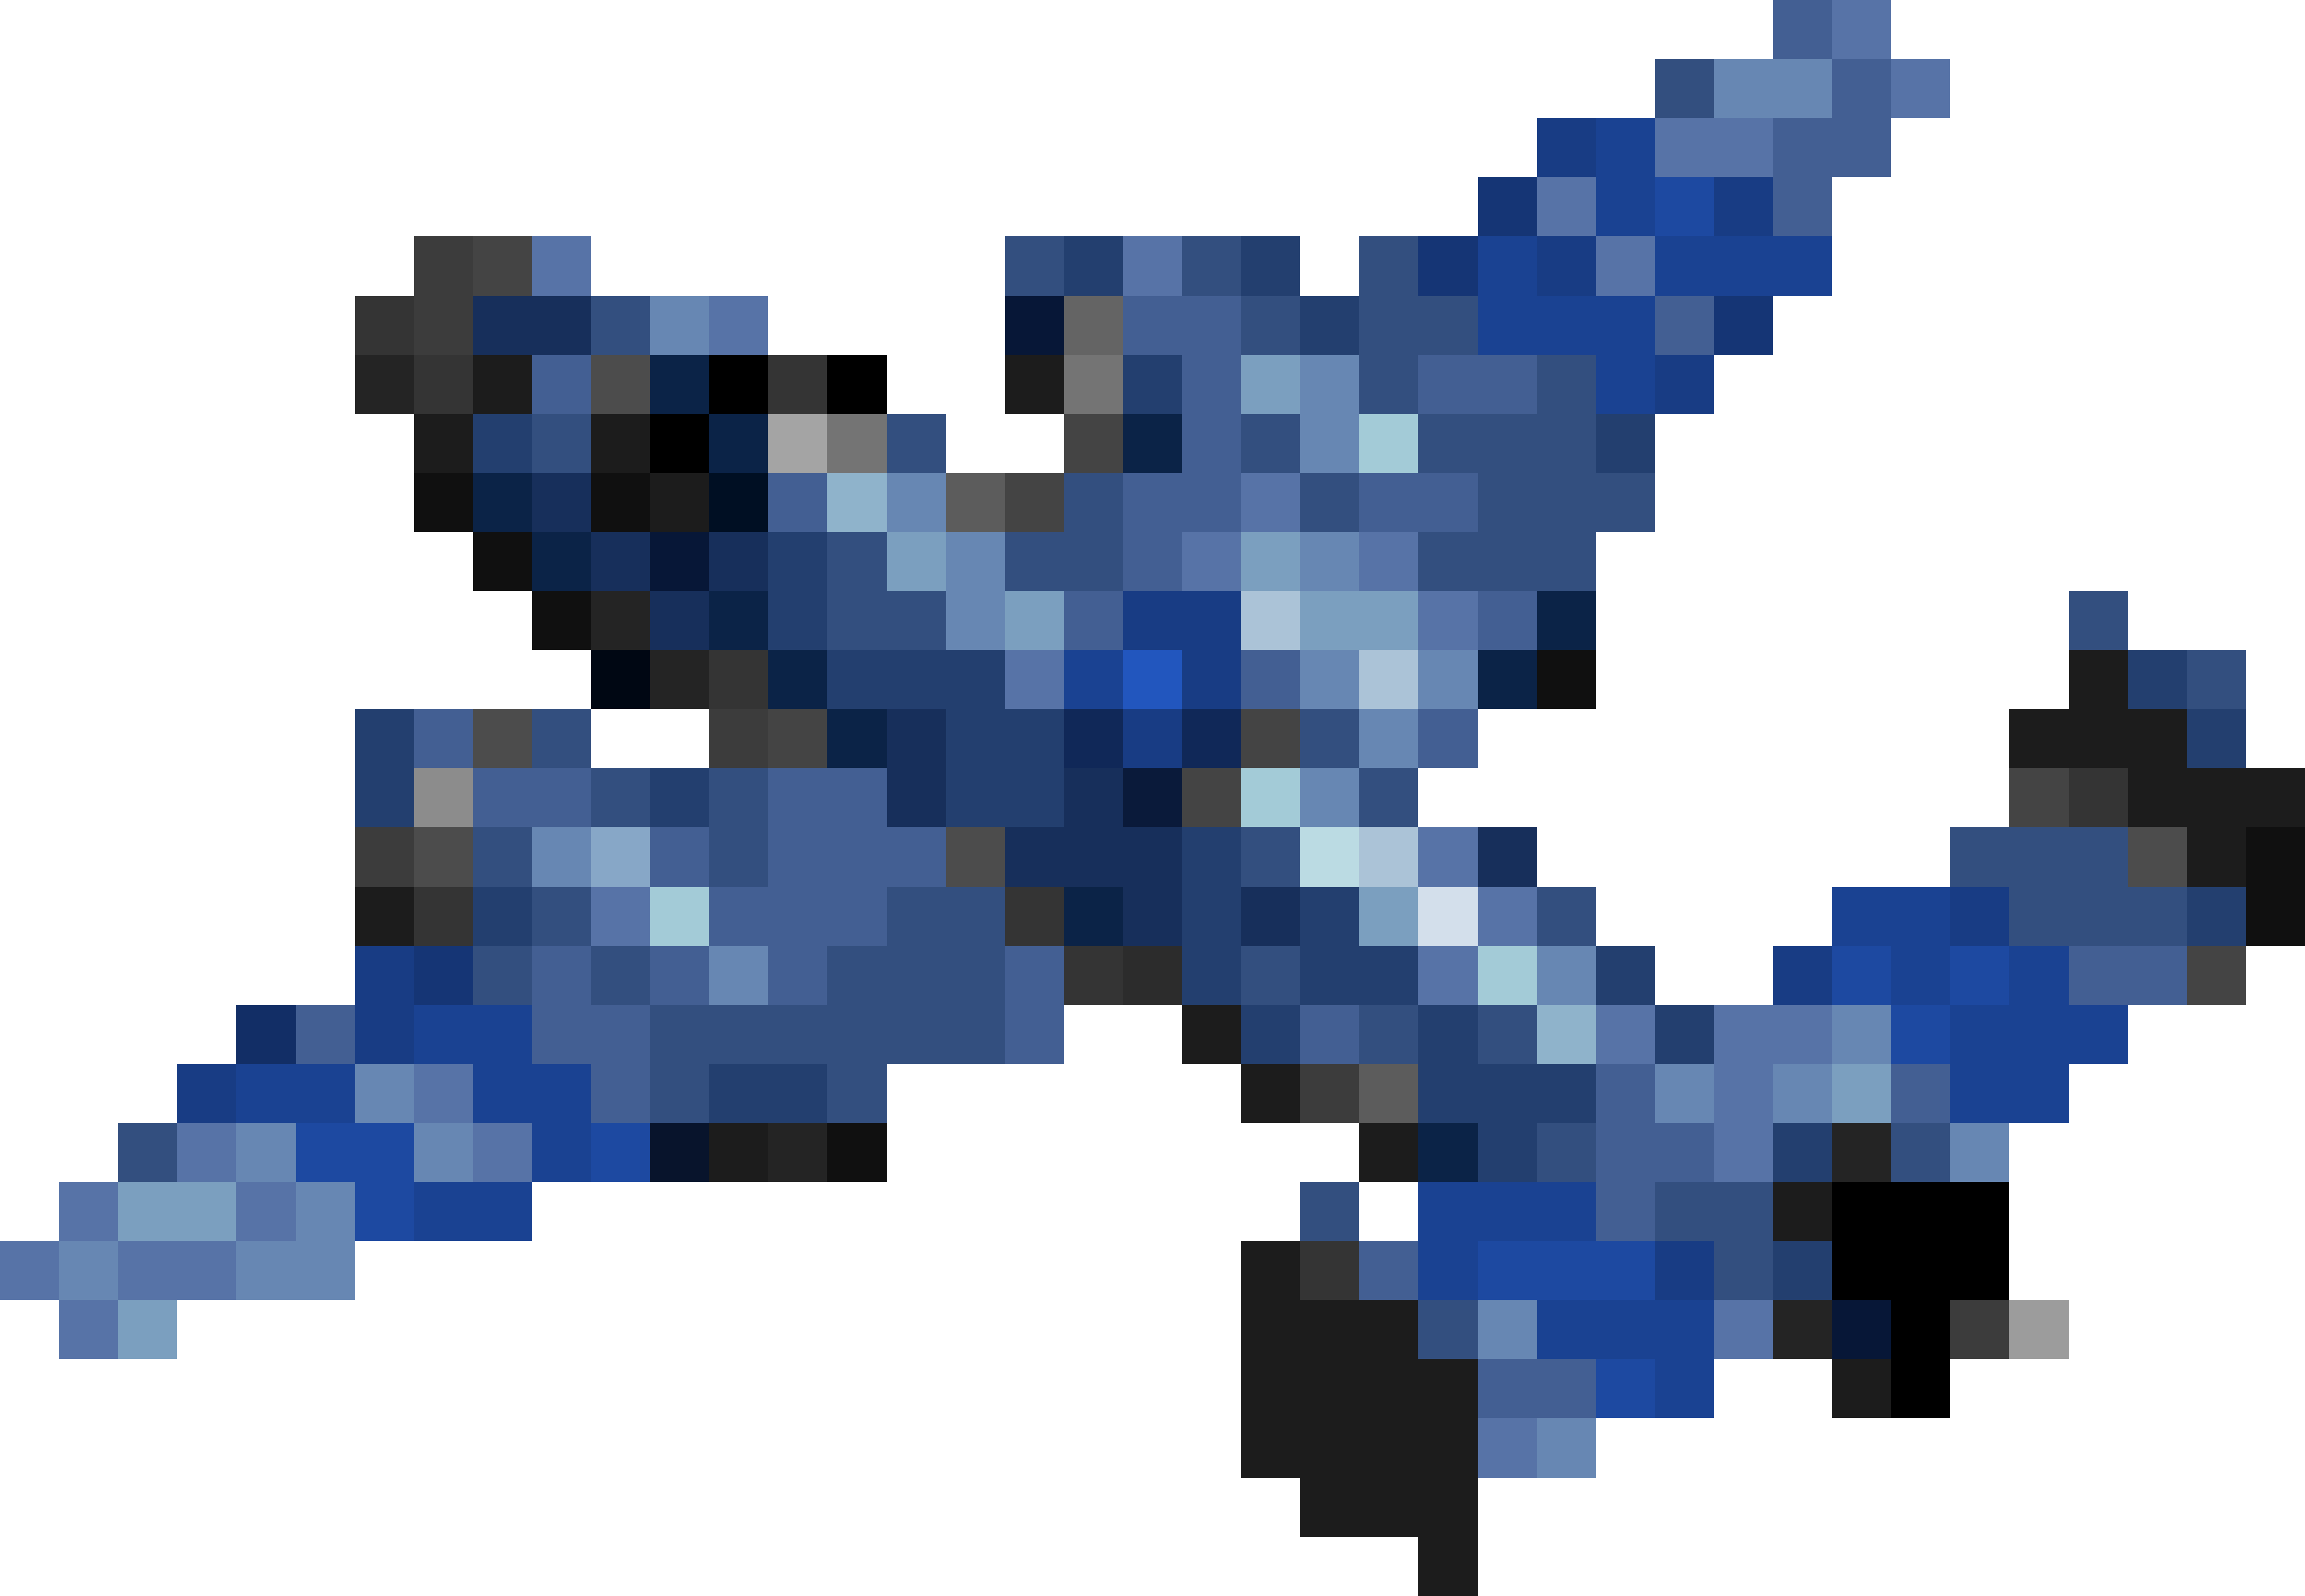
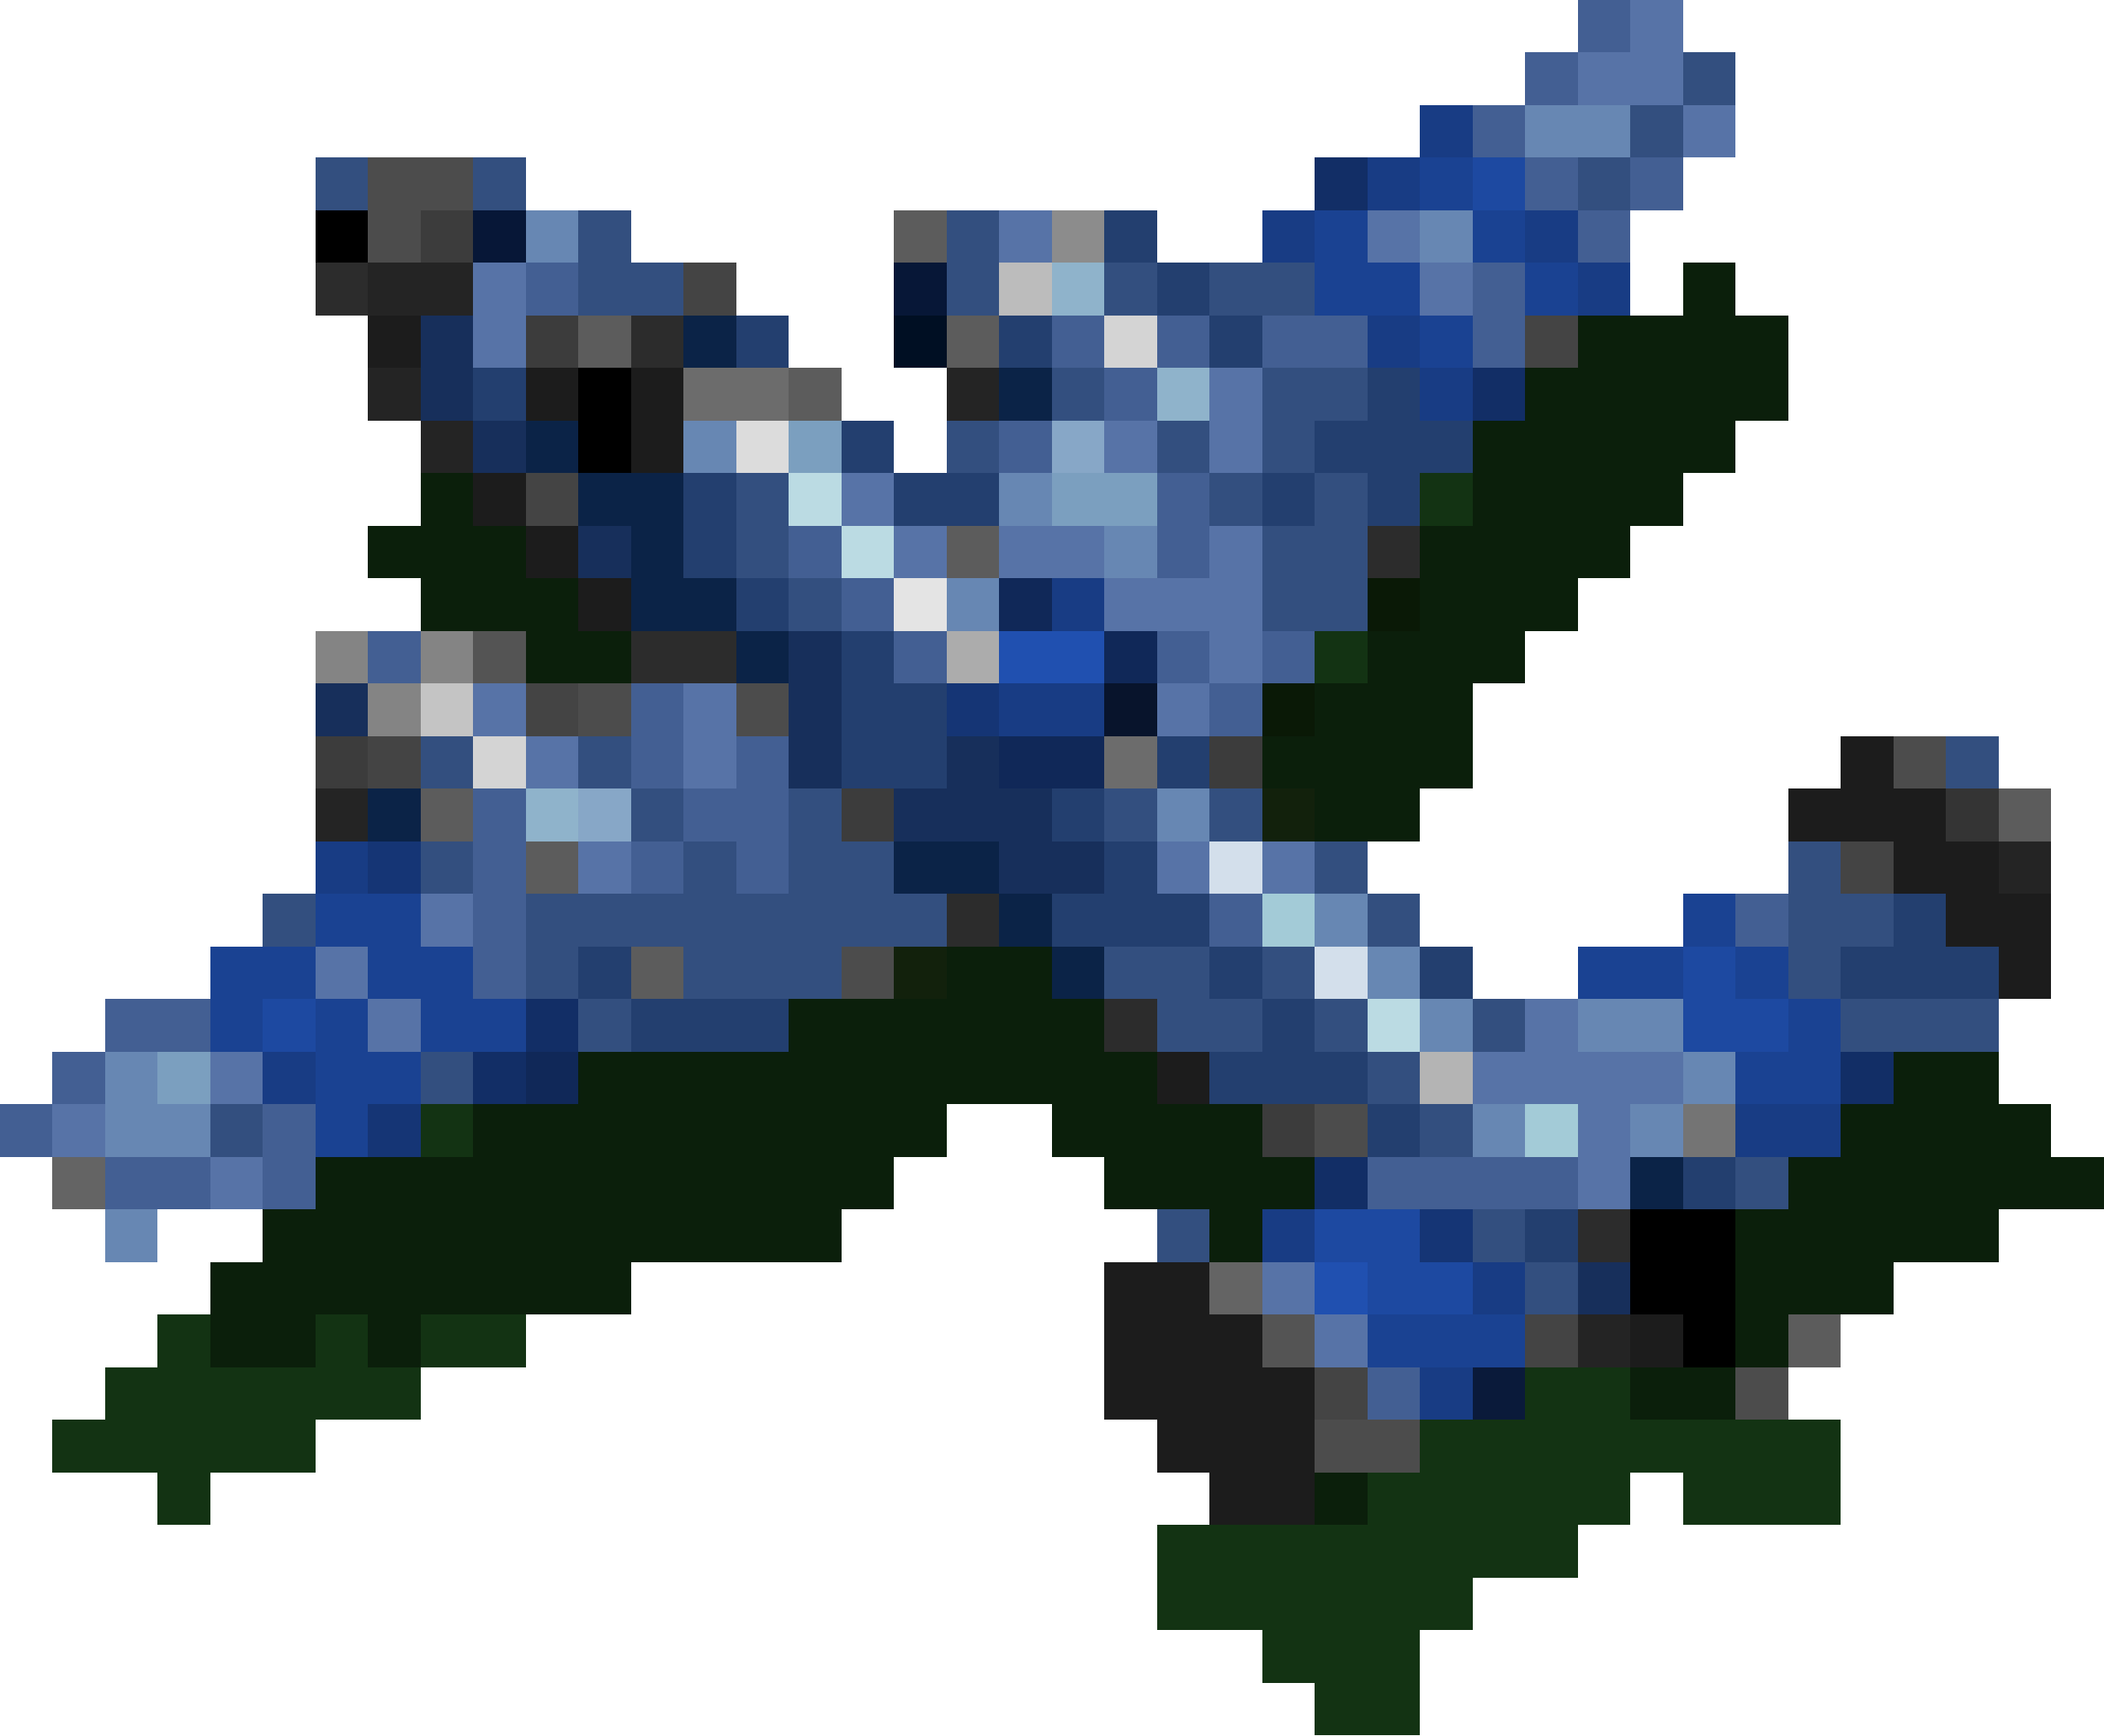
- <svg xmlns="http://www.w3.org/2000/svg" viewBox="0 0 39 27" width="39" height="27" shape-rendering="crispEdges">
-   <path fill="#435f93" d="M30 0H31V1H30ZM30 2H31V1H32V2V3H31V4H30V3ZM20 5H21V6V7V8V9H20V10H19V9V8H20V7V6H19V5ZM28 5H29V6H28ZM9 6H10V7H9ZM25 6H26V7H25H24V6ZM13 8H14V9H13ZM24 8H25V9H24H23V8ZM18 10H19V11H18ZM25 10H26V11H25ZM21 11H22V12H21ZM7 12H8V13H7ZM24 12H25V13H24ZM8 13H9H10V14H9H8ZM13 15V14V13H14H15V14H16V15H15V16H14V17H13V16H12V15ZM11 14H12V15H11ZM9 16H10V17H11V18V19H10V18H9V17ZM11 16H12V17H11ZM17 16H18V17V18H17V17ZM35 16H36H37V17H36H35ZM5 17H6V18H5ZM22 17H23V18H22ZM27 20V19V18H28V19H29V20H28V21H27ZM32 18H33V19H32ZM23 21H24V22H23ZM25 23H26H27V24H26H25Z" />
-   <path fill="#5773a7" d="M31 0H32V1H31ZM32 1H33V2H32ZM28 2H29H30V3H29H28ZM26 3H27V4H26ZM9 4H10V5H9ZM19 4H20V5H19ZM27 4H28V5H27ZM12 5H13V6H12ZM21 8H22V9H21ZM20 9H21V10H20ZM23 9H24V10H23ZM24 10H25V11H24ZM17 11H18V12H17ZM24 14H25V15H24ZM10 15H11V16H10ZM25 15H26V16H25ZM24 16H25V17H24ZM27 17H28V18H27ZM30 17H31V18H30V19V20H29V19V18V17ZM7 18H8V19H7ZM3 19H4V20H3ZM8 19H9V20H8ZM1 20H2V21H1ZM4 20H5V21H4ZM0 21H1V22H0ZM2 21H3H4V22H3H2ZM1 22H2V23H1ZM29 22H30V23H29ZM25 24H26V25H25Z" />
-   <path fill="#334f7f" d="M28 1H29V2H28ZM17 4H18V5H17ZM20 4H21V5H20ZM23 4H24V5H25V6H24V7H23V6V5ZM10 5H11V6H10ZM21 5H22V6H21ZM27 8H28V9H27V10H26H25H24V9H25V8H24V7H25H26V6H27V7ZM9 7H10V8H9ZM15 7H16V8H15ZM21 7H22V8H21ZM19 9V10H18H17V9H18V8H19ZM22 8H23V9H22ZM15 10H16V11H15H14V10V9H15ZM35 10H36V11H35ZM37 11H38V12H37ZM9 12H10V13H9ZM22 12H23V13H22ZM10 13H11V14H10ZM12 13H13V14V15H12V14ZM23 13H24V14H23ZM8 14H9V15H8ZM21 14H22V15H21ZM35 14H36V15H37V16H36H35H34V15H33V14H34ZM9 15H10V16H9ZM12 17H13H14V16H15V15H16H17V16V17V18H16H15V19H14V18H13H12V19H11V18V17ZM26 15H27V16H26ZM8 16H9V17H8ZM10 16H11V17H10ZM21 16H22V17H21ZM23 17H24V18H23ZM25 17H26V18H25ZM2 19H3V20H2ZM26 19H27V20H26ZM32 19H33V20H32ZM22 20H23V21H22ZM29 20H30V21V22H29V21H28V20ZM24 22H25V23H24Z" />
-   <path fill="#6787b3" d="M29 1H30H31V2H30H29ZM11 5H12V6H11ZM23 7V8H22V7V6H23ZM15 8H16V9H15ZM16 9H17V10V11H16V10ZM22 9H23V10H22ZM22 11H23V12H22ZM24 11H25V12H24ZM23 12H24V13H23ZM22 13H23V14H22ZM9 14H10V15H9ZM12 16H13V17H12ZM26 16H27V17H26ZM31 17H32V18H31ZM6 18H7V19H6ZM28 18H29V19H28ZM30 18H31V19H30ZM4 19H5V20H4ZM7 19H8V20H7ZM33 19H34V20H33ZM5 20H6V21V22H5H4V21H5ZM1 21H2V22H1ZM25 22H26V23H25ZM26 24H27V25H26Z" />
-   <path fill="#183c84" d="M26 2H27V3H26ZM29 3H30V4H29ZM26 4H27V5H26ZM28 6H29V7H28ZM21 11V12H20V11H19V10H20H21ZM19 12H20V13H19ZM33 15H34V16H33ZM6 16H7V17V18H6V17ZM30 16H31V17H30ZM3 18H4V19H3ZM28 21H29V22H28Z" />
-   <path fill="#1a4292" d="M27 2H28V3V4H27V3ZM26 5H27H28V6V7H27V6H26H25V5V4H26ZM29 4H30H31V5H30H29H28V4ZM18 11H19V12H18ZM32 15H33V16V17H32V16H31V15ZM33 17H34V16H35V17H36V18H35V19H34H33V18ZM7 17H8H9V18H10V19V20H9V19H8V18H7ZM4 18H5H6V19H5H4ZM8 20H9V21H8H7V20ZM24 20H25H26H27V21H26H25V22H24V21ZM28 22H29V23V24H28V23H27H26V22H27Z" />
-   <path fill="#153575" d="M25 3H26V4H25ZM24 4H25V5H24ZM29 5H30V6H29ZM7 16H8V17H7Z" />
-   <path fill="#1d49a1" d="M28 3H29V4H28ZM31 16H32V17H31ZM33 16H34V17H33ZM32 17H33V18H32ZM6 19H7V20V21H6V20H5V19ZM10 19H11V20H10ZM26 21H27H28V22H27H26H25V21ZM27 23H28V24H27Z" />
-   <path fill="#3c3c3c" d="M7 4H8V5V6H7V5ZM12 12H13V13H12ZM6 14H7V15H6ZM22 18H23V19H22ZM33 22H34V23H33Z" />
-   <path fill="#444444" d="M8 4H9V5H8ZM18 7H19V8H18ZM17 8H18V9H17ZM13 12H14V13H13ZM21 12H22V13H21ZM20 13H21V14H20ZM34 13H35V14H34ZM37 16H38V17H37Z" />
-   <path fill="#233f6f" d="M18 4H19V5H18ZM21 4H22V5H21ZM22 5H23V6H22ZM19 6H20V7H19ZM8 7H9V8H8ZM27 7H28V8H27ZM13 9H14V10V11H13V10ZM15 11H16H17V12H18V13V14H17H16V13V12H15H14V11ZM36 11H37V12H36ZM6 12H7V13V14H6V13ZM37 12H38V13H37ZM11 13H12V14H11ZM21 16V17H20V16V15V14H21V15ZM8 15H9V16H8ZM23 16H24V17H23H22V16V15H23ZM37 15H38V16H37ZM27 16H28V17H27ZM21 17H22V18H21ZM26 19V20H25V19H24V18V17H25V18H26H27V19ZM28 17H29V18H28ZM12 18H13H14V19H13H12ZM30 19H31V20H30ZM30 21H31V22H30Z" />
-   <path fill="#343434" d="M6 5H7V6H6ZM7 6H8V7H7ZM13 6H14V7H13ZM12 11H13V12H12ZM35 13H36V14H35ZM7 15H8V16H7ZM17 15H18V16H17ZM18 16H19V17H18ZM22 21H23V22H22Z" />
-   <path fill="#172f5b" d="M9 5H10V6H9H8V5ZM9 8H10V9H9ZM10 9H11V10H10ZM12 9H13V10H12ZM11 10H12V11H11ZM15 12H16V13V14H15V13ZM19 14H20V15V16H19V15H18H17V14H18V13H19ZM25 14H26V15H25ZM21 15H22V16H21Z" />
-   <path fill="#071737" d="M17 5H18V6H17ZM11 9H12V10H11ZM31 22H32V23H31Z" />
-   <path fill="#646464" d="M18 5H19V6H18Z" />
-   <path fill="#242424" d="M6 6H7V7H6ZM10 10H11V11H10ZM11 11H12V12H11ZM13 19H14V20H13ZM31 19H32V20H31ZM30 22H31V23H30Z" />
-   <path fill="#1c1c1c" d="M8 6H9V7H8ZM17 6H18V7H17ZM7 7H8V8H7ZM10 7H11V8H10ZM11 8H12V9H11ZM37 13H38H39V14H38V15H37V14H36V13H35H34V12H35V11H36V12H37ZM6 15H7V16H6ZM20 17H21V18H20ZM21 18H22V19H21ZM12 19H13V20H12ZM23 19H24V20H23ZM30 20H31V21H30ZM24 23H25V24V25V26V27H24V26H23H22V25H21V24V23V22V21H22V22H23H24ZM31 23H32V24H31Z" />
-   <path fill="#4c4c4c" d="M10 6H11V7H10ZM8 12H9V13H8ZM7 14H8V15H7ZM16 14H17V15H16ZM36 14H37V15H36Z" />
-   <path fill="#0b2347" d="M11 6H12V7H11ZM12 7H13V8H12ZM19 7H20V8H19ZM8 8H9V9H8ZM9 9H10V10H9ZM12 10H13V11H12ZM26 10H27V11H26ZM13 11H14V12H13ZM25 11H26V12H25ZM14 12H15V13H14ZM18 15H19V16H18ZM24 19H25V20H24Z" />
-   <path fill="#000000" d="M12 6H13V7H12ZM14 6H15V7H14ZM11 7H12V8H11ZM33 20H34V21V22H33V23V24H32V23V22H31V21V20H32Z" />
-   <path fill="#747474" d="M18 6H19V7H18ZM14 7H15V8H14Z" />
-   <path fill="#7b9fbf" d="M21 6H22V7H21ZM15 9H16V10H15ZM21 9H22V10H21ZM17 10H18V11H17ZM23 10H24V11H23H22V10ZM23 15H24V16H23ZM31 18H32V19H31ZM2 20H3H4V21H3H2ZM2 22H3V23H2Z" />
-   <path fill="#a4a4a4" d="M13 7H14V8H13Z" />
-   <path fill="#a3cbd7" d="M23 7H24V8H23ZM21 13H22V14H21ZM11 15H12V16H11ZM25 16H26V17H25Z" />
-   <path fill="#101010" d="M7 8H8V9H7ZM10 8H11V9H10ZM8 9H9V10H8ZM9 10H10V11H9ZM26 11H27V12H26ZM38 14H39V15V16H38V15ZM14 19H15V20H14Z" />
-   <path fill="#000f23" d="M12 8H13V9H12Z" />
-   <path fill="#8fb3cb" d="M14 8H15V9H14ZM26 17H27V18H26Z" />
-   <path fill="#5c5c5c" d="M16 8H17V9H16ZM23 18H24V19H23Z" />
-   <path fill="#abc3d7" d="M21 10H22V11H21ZM23 11H24V12H23ZM23 14H24V15H23Z" />
-   <path fill="#000713" d="M10 11H11V12H10Z" />
-   <path fill="#2256be" d="M19 11H20V12H19Z" />
-   <path fill="#102858" d="M18 12H19V13H18ZM20 12H21V13H20Z" />
-   <path fill="#8c8c8c" d="M7 13H8V14H7Z" />
-   <path fill="#0a1a3a" d="M19 13H20V14H19Z" />
-   <path fill="#87a7c7" d="M10 14H11V15H10Z" />
-   <path fill="#bbdbe3" d="M22 14H23V15H22Z" />
-   <path fill="#d3dfeb" d="M24 15H25V16H24Z" />
-   <path fill="#2c2c2c" d="M19 16H20V17H19Z" />
-   <path fill="#122e66" d="M4 17H5V18H4Z" />
-   <path fill="#08142c" d="M11 19H12V20H11Z" />
-   <path fill="#9c9c9c" d="M34 22H35V23H34Z" />
+ <svg xmlns="http://www.w3.org/2000/svg" viewBox="0 0 40 33" width="40" height="33" shape-rendering="crispEdges">
+   <path fill="#435f93" d="M30 0H31V1H30ZM29 1H30V2H29ZM28 2H29V3H28ZM29 3H30V4H29ZM31 3H32V4H31ZM30 4H31V5H30ZM10 5H11V6H10ZM28 5H29V6V7H28V6ZM20 6H21V7H20ZM22 6H23V7H22ZM25 6H26V7H25H24V6ZM21 7H22V8H21ZM19 8H20V9H19ZM22 9H23V10V11H22V10ZM15 10H16V11H15ZM16 11H17V12H16ZM7 12H8V13H7ZM17 12H18V13H17ZM22 12H23V13H22ZM24 12H25V13H24ZM12 13H13V14V15H12V14ZM23 13H24V14H23ZM13 15H14V14H15V15V16V17H14V16H13ZM10 16V17V18V19H9V18V17V16V15H10ZM12 16H13V17H12ZM23 17H24V18H23ZM33 17H34V18H33ZM3 19H4V20H3H2V19ZM1 20H2V21H1ZM0 21H1V22H0ZM5 21H6V22V23H5V22ZM2 22H3H4V23H3H2ZM28 22H29H30V23H29H28H27H26V22H27ZM26 26H27V27H26Z" />
+   <path fill="#5773a7" d="M31 0H32V1V2H31H30V1H31ZM32 2H33V3H32ZM19 4H20V5H19ZM26 4H27V5H26ZM9 5H10V6V7H9V6ZM27 5H28V6H27ZM23 7H24V8V9H23V8ZM21 8H22V9H21ZM16 9H17V10H16ZM17 10H18V11H17ZM19 10H20H21V11H20H19ZM22 11H23V10H24V11V12V13H23V12H22H21V11ZM9 13H10V14H9ZM14 14V15H13V14V13H14ZM22 13H23V14H22ZM10 14H11V15H10ZM11 16H12V17H11ZM22 16H23V17H22ZM24 16H25V17H24ZM8 17H9V18H8ZM6 18H7V19H6ZM7 19H8V20H7ZM28 20H29V19H30V20H31H32V21H31V22V23H30V22V21H29H28ZM4 20H5V21H4ZM1 21H2V22H1ZM4 22H5V23H4ZM24 24H25V25H24ZM25 25H26V26H25Z" />
+   <path fill="#334f7f" d="M32 1H33V2H32ZM31 2H32V3H31ZM6 3H7V4H6ZM9 3H10V4H9ZM30 3H31V4H30ZM12 5H13V6H12H11V5V4H12ZM18 4H19V5V6H18V5ZM21 5H22V6H21ZM23 5H24H25V6H24H23ZM20 7H21V8H20ZM25 8V9H24V8V7H25H26V8ZM18 8H19V9H18ZM22 8H23V9H22ZM14 9H15V10V11H14V10ZM23 9H24V10H23ZM25 9H26V10V11V12H25H24V11V10H25ZM15 11H16V12H15ZM8 14H9V15H8ZM11 14H12V15H11ZM37 14H38V15H37ZM12 15H13V16H12ZM17 17H18V18H17H16V19H15H14H13V18H12H11V19H10V18V17H11H12H13V16H14V17H15V16V15H16V16H17ZM21 15H22V16H21ZM23 15H24V16H23ZM8 16H9V17H8ZM25 16H26V17H25ZM35 17H36V18H35V19H34V18V17V16H35ZM5 17H6V18H5ZM26 17H27V18H26ZM22 18H23V19H24V20H23H22V19H21V18ZM24 18H25V19H24ZM11 19H12V20H11ZM25 19H26V20H25ZM28 19H29V20H28ZM35 19H36H37H38V20H37H36H35ZM8 20H9V21H8ZM26 20H27V21H26ZM4 21H5V22H4ZM27 21H28V22H27ZM33 22H34V23H33ZM22 23H23V24H22ZM28 23H29V24H28ZM29 24H30V25H29Z" />
+   <path fill="#183c84" d="M27 2H28V3H27ZM26 3H27V4H26ZM24 4H25V5H24ZM29 4H30V5H29ZM30 5H31V6H30ZM26 6H27V7H26ZM27 7H28V8H27ZM20 11H21V12H20ZM19 13H20H21V14H20H19ZM6 16H7V17H6ZM5 20H6V21H5ZM34 21H35V22H34H33V21ZM24 23H25V24H24ZM28 24H29V25H28ZM27 26H28V27H27Z" />
+   <path fill="#6787b3" d="M30 2H31V3H30H29V2ZM10 4H11V5H10ZM27 4H28V5H27ZM13 8H14V9H13ZM19 9H20V10H19ZM21 10H22V11H21ZM18 11H19V12H18ZM22 15H23V16H22ZM25 17H26V18H25ZM26 18H27V19H26ZM27 19H28V20H27ZM30 19H31H32V20H31H30ZM2 20H3V21H4V22H3H2V21ZM32 20H33V21H32ZM28 21H29V22H28ZM31 21H32V22H31ZM2 23H3V24H2Z" />
+   <path fill="#4c4c4c" d="M8 4V5H7V4V3H8H9V4ZM11 13H12V14H11ZM14 13H15V14H14ZM36 14H37V15H36ZM16 18H17V19H16ZM25 21H26V22H25ZM33 26H34V27H33ZM26 27H27V28H26H25V27Z" />
+   <path fill="#122e66" d="M25 3H26V4H25ZM28 7H29V8H28ZM10 19H11V20H10ZM9 20H10V21H9ZM35 20H36V21H35ZM25 22H26V23H25Z" />
+   <path fill="#1a4292" d="M27 3H28V4H27ZM26 6H25V5V4H26V5H27V6ZM28 4H29V5H28ZM29 5H30V6H29ZM27 6H28V7H27ZM7 17H8V18H9V19H10V20H9H8V19H7V18H6V17ZM32 17H33V18H32ZM5 18H6V19H5V20H4V19V18ZM30 18H31H32V19H31H30ZM33 18H34V19H33ZM6 19H7V20H8V21H7V22H6V21V20ZM33 20H34V19H35V20V21H34H33ZM27 25H28H29V26H28H27H26V25Z" />
+   <path fill="#1d49a1" d="M28 3H29V4H28ZM33 19H34V20H33H32V19V18H33ZM5 19H6V20H5ZM25 23H26H27V24H28V25H27H26V24H25Z" />
+   <path fill="#000000" d="M6 4H7V5H6ZM11 7H12V8V9H11V8ZM32 25H31V24V23H32H33V24V25V26H32Z" />
+   <path fill="#3c3c3c" d="M8 4H9V5H8ZM10 6H11V7H10ZM6 14H7V15H6ZM23 14H24V15H23ZM16 15H17V16H16ZM24 21H25V22H24Z" />
+   <path fill="#071737" d="M9 4H10V5H9ZM17 5H18V6H17Z" />
+   <path fill="#5c5c5c" d="M17 4H18V5H17ZM11 6H12V7H11ZM18 6H19V7H18ZM15 7H16V8H15ZM18 10H19V11H18ZM8 15H9V16H8ZM38 15H39V16H38ZM10 16H11V17H10ZM12 18H13V19H12ZM34 25H35V26H34Z" />
+   <path fill="#8c8c8c" d="M20 4H21V5H20Z" />
+   <path fill="#233f6f" d="M21 4H22V5H21ZM22 5H23V6H22ZM14 6H15V7H14ZM19 6H20V7H19ZM23 6H24V7H23ZM9 7H10V8H9ZM27 8H28V9H27V10H26V9H25V8H26V7H27ZM16 8H17V9H16ZM13 9H14V10V11H13V10ZM18 9H19V10H18H17V9ZM24 9H25V10H24ZM14 11H15V12H14ZM16 14V13V12H17V13H18V14V15H17H16ZM22 14H23V15H22ZM20 15H21V16H20ZM20 17H21V16H22V17H23V18H22H21H20ZM36 17H37V18H38V19H37H36H35V18H36ZM11 18H12V19H11ZM23 18H24V19H23ZM27 18H28V19H27ZM13 19H14H15V20H14H13H12V19ZM24 19H25V20H26V21H25H24H23V20H24ZM26 21H27V22H26ZM32 22H33V23H32ZM29 23H30V24H29Z" />
+   <path fill="#2c2c2c" d="M6 5H7V6H6ZM12 6H13V7H12ZM26 10H27V11H26ZM12 12H13H14V13H13H12ZM18 17H19V18H18ZM21 19H22V20H21ZM30 23H31V24H30Z" />
+   <path fill="#242424" d="M7 5H8H9V6H8H7ZM7 7H8V8H7ZM18 7H19V8H18ZM8 8H9V9H8ZM6 15H7V16H6ZM38 16H39V17H38ZM30 25H31V26H30Z" />
+   <path fill="#444444" d="M13 5H14V6H13ZM29 6H30V7H29ZM10 9H11V10H10ZM10 13H11V14H10ZM7 14H8V15H7ZM35 16H36V17H35ZM29 25H30V26H29ZM25 26H26V27H25Z" />
+   <path fill="#bcbcbc" d="M19 5H20V6H19Z" />
+   <path fill="#8fb3cb" d="M20 5H21V6H20ZM22 7H23V8H22ZM10 15H11V16H10Z" />
+   <path fill="#0b1f0b" d="M28 10V9V8H29V7H30V6H31H32V5H33V6H34V7V8H33V9H32V10H31V11H30V12H29V13H28V14V15H27V16H26H25V15H24V14H25V13H26V12H27V11V10ZM9 10H10V11H11V12H12V13H11H10V12H9H8V11H7V10H8V9H9ZM19 21H18V22H17V23H16V24H15H14H13H12V25H11H10H9H8V26H7V25H6V26H5H4V25V24H5V23H6V22H7H8H9V21H10H11V20H12H13H14H15V19H16H17H18V18H19H20V19H21V20H22V21H23H24V22H25V23H24V24H23V23H22H21V22H20V21ZM34 22H35V21H36V20H37H38V21H39V22H40V23H39H38V24H37H36V25H35H34V26H33V25V24V23H34ZM32 26H33V27H32H31V26ZM25 28H26V29H25Z" />
+   <path fill="#1c1c1c" d="M7 6H8V7H7ZM10 7H11V8H10ZM12 7H13V8V9H12V8ZM9 9H10V10H9ZM10 10H11V11H10ZM11 11H12V12H11ZM35 14H36V15H37V16H38V17H39V18V19H38V18H37V17H36V16H35H34V15H35ZM22 20H23V21H22ZM22 27H21V26V25V24H22H23V25H24V26H25V27V28V29H24H23V28H22ZM31 25H32V26H31Z" />
+   <path fill="#172f5b" d="M9 7V8H8V7V6H9ZM9 8H10V9H9ZM11 10H12V11H11ZM15 12H16V13V14V15H15V14V13ZM6 13H7V14H6ZM20 17H19V16H18H17V15H18V14H19V15H20V16H21V17ZM30 24H31V25H30Z" />
+   <path fill="#0b2347" d="M13 6H14V7H13ZM19 7H20V8H19ZM10 8H11V9H10ZM13 10V11H14V12H13H12V11V10H11V9H12H13ZM14 12H15V13H14ZM7 15H8V16H7ZM17 16H18H19V17H18H17ZM19 17H20V18H19ZM20 18H21V19H20ZM31 22H32V23H31Z" />
+   <path fill="#000f23" d="M17 6H18V7H17Z" />
+   <path fill="#d4d4d4" d="M21 6H22V7H21ZM9 14H10V15H9Z" />
+   <path fill="#6c6c6c" d="M14 7H15V8H14H13V7ZM21 14H22V15H21Z" />
+   <path fill="#dcdcdc" d="M14 8H15V9H14Z" />
+   <path fill="#7b9fbf" d="M15 8H16V9H15ZM21 9H22V10H21H20V9ZM3 20H4V21H3Z" />
+   <path fill="#87a7c7" d="M20 8H21V9H20ZM11 15H12V16H11Z" />
+   <path fill="#bbdbe3" d="M15 9H16V10H15ZM16 10H17V11H16ZM26 19H27V20H26Z" />
+   <path fill="#133313" d="M27 9H28V10H27ZM25 12H26V13H25ZM8 21H9V22H8ZM4 26H5H6V25H7V26H8V27H7H6V28H5H4V29H3V28H2H1V27H2V26H3V25H4ZM8 25H9H10V26H9H8ZM25 29H26V28H27V27H28H29V26H30H31V27H32H33H34H35V28V29H34H33H32V28H31V29H30V30H29H28V31H27V32V33H26H25V32H24V31H23H22V30V29H23H24Z" />
+   <path fill="#e4e4e4" d="M17 11H18V12H17Z" />
+   <path fill="#102858" d="M19 11H20V12H19ZM21 12H22V13H21ZM19 14H20H21V15H20H19ZM10 20H11V21H10Z" />
+   <path fill="#0a1906" d="M26 11H27V12H26ZM24 13H25V14H24Z" />
+   <path fill="#848484" d="M6 12H7V13H6ZM8 12H9V13H8ZM7 13H8V14H7Z" />
+   <path fill="#545454" d="M9 12H10V13H9ZM24 25H25V26H24Z" />
+   <path fill="#acacac" d="M18 12H19V13H18Z" />
+   <path fill="#2050b0" d="M20 12H21V13H20H19V12ZM25 24H26V25H25Z" />
+   <path fill="#c4c4c4" d="M8 13H9V14H8Z" />
+   <path fill="#153575" d="M18 13H19V14H18ZM7 16H8V17H7ZM7 21H8V22H7ZM27 23H28V24H27Z" />
+   <path fill="#08142c" d="M21 13H22V14H21Z" />
+   <path fill="#12210c" d="M24 15H25V16H24ZM17 18H18V19H17Z" />
+   <path fill="#343434" d="M37 15H38V16H37Z" />
+   <path fill="#d3dfeb" d="M23 16H24V17H23ZM25 18H26V19H25Z" />
+   <path fill="#a3cbd7" d="M24 17H25V18H24ZM29 21H30V22H29Z" />
+   <path fill="#b4b4b4" d="M27 20H28V21H27Z" />
+   <path fill="#747474" d="M32 21H33V22H32Z" />
+   <path fill="#646464" d="M1 22H2V23H1ZM23 24H24V25H23Z" />
+   <path fill="#0a1a3a" d="M28 26H29V27H28Z" />
</svg>
